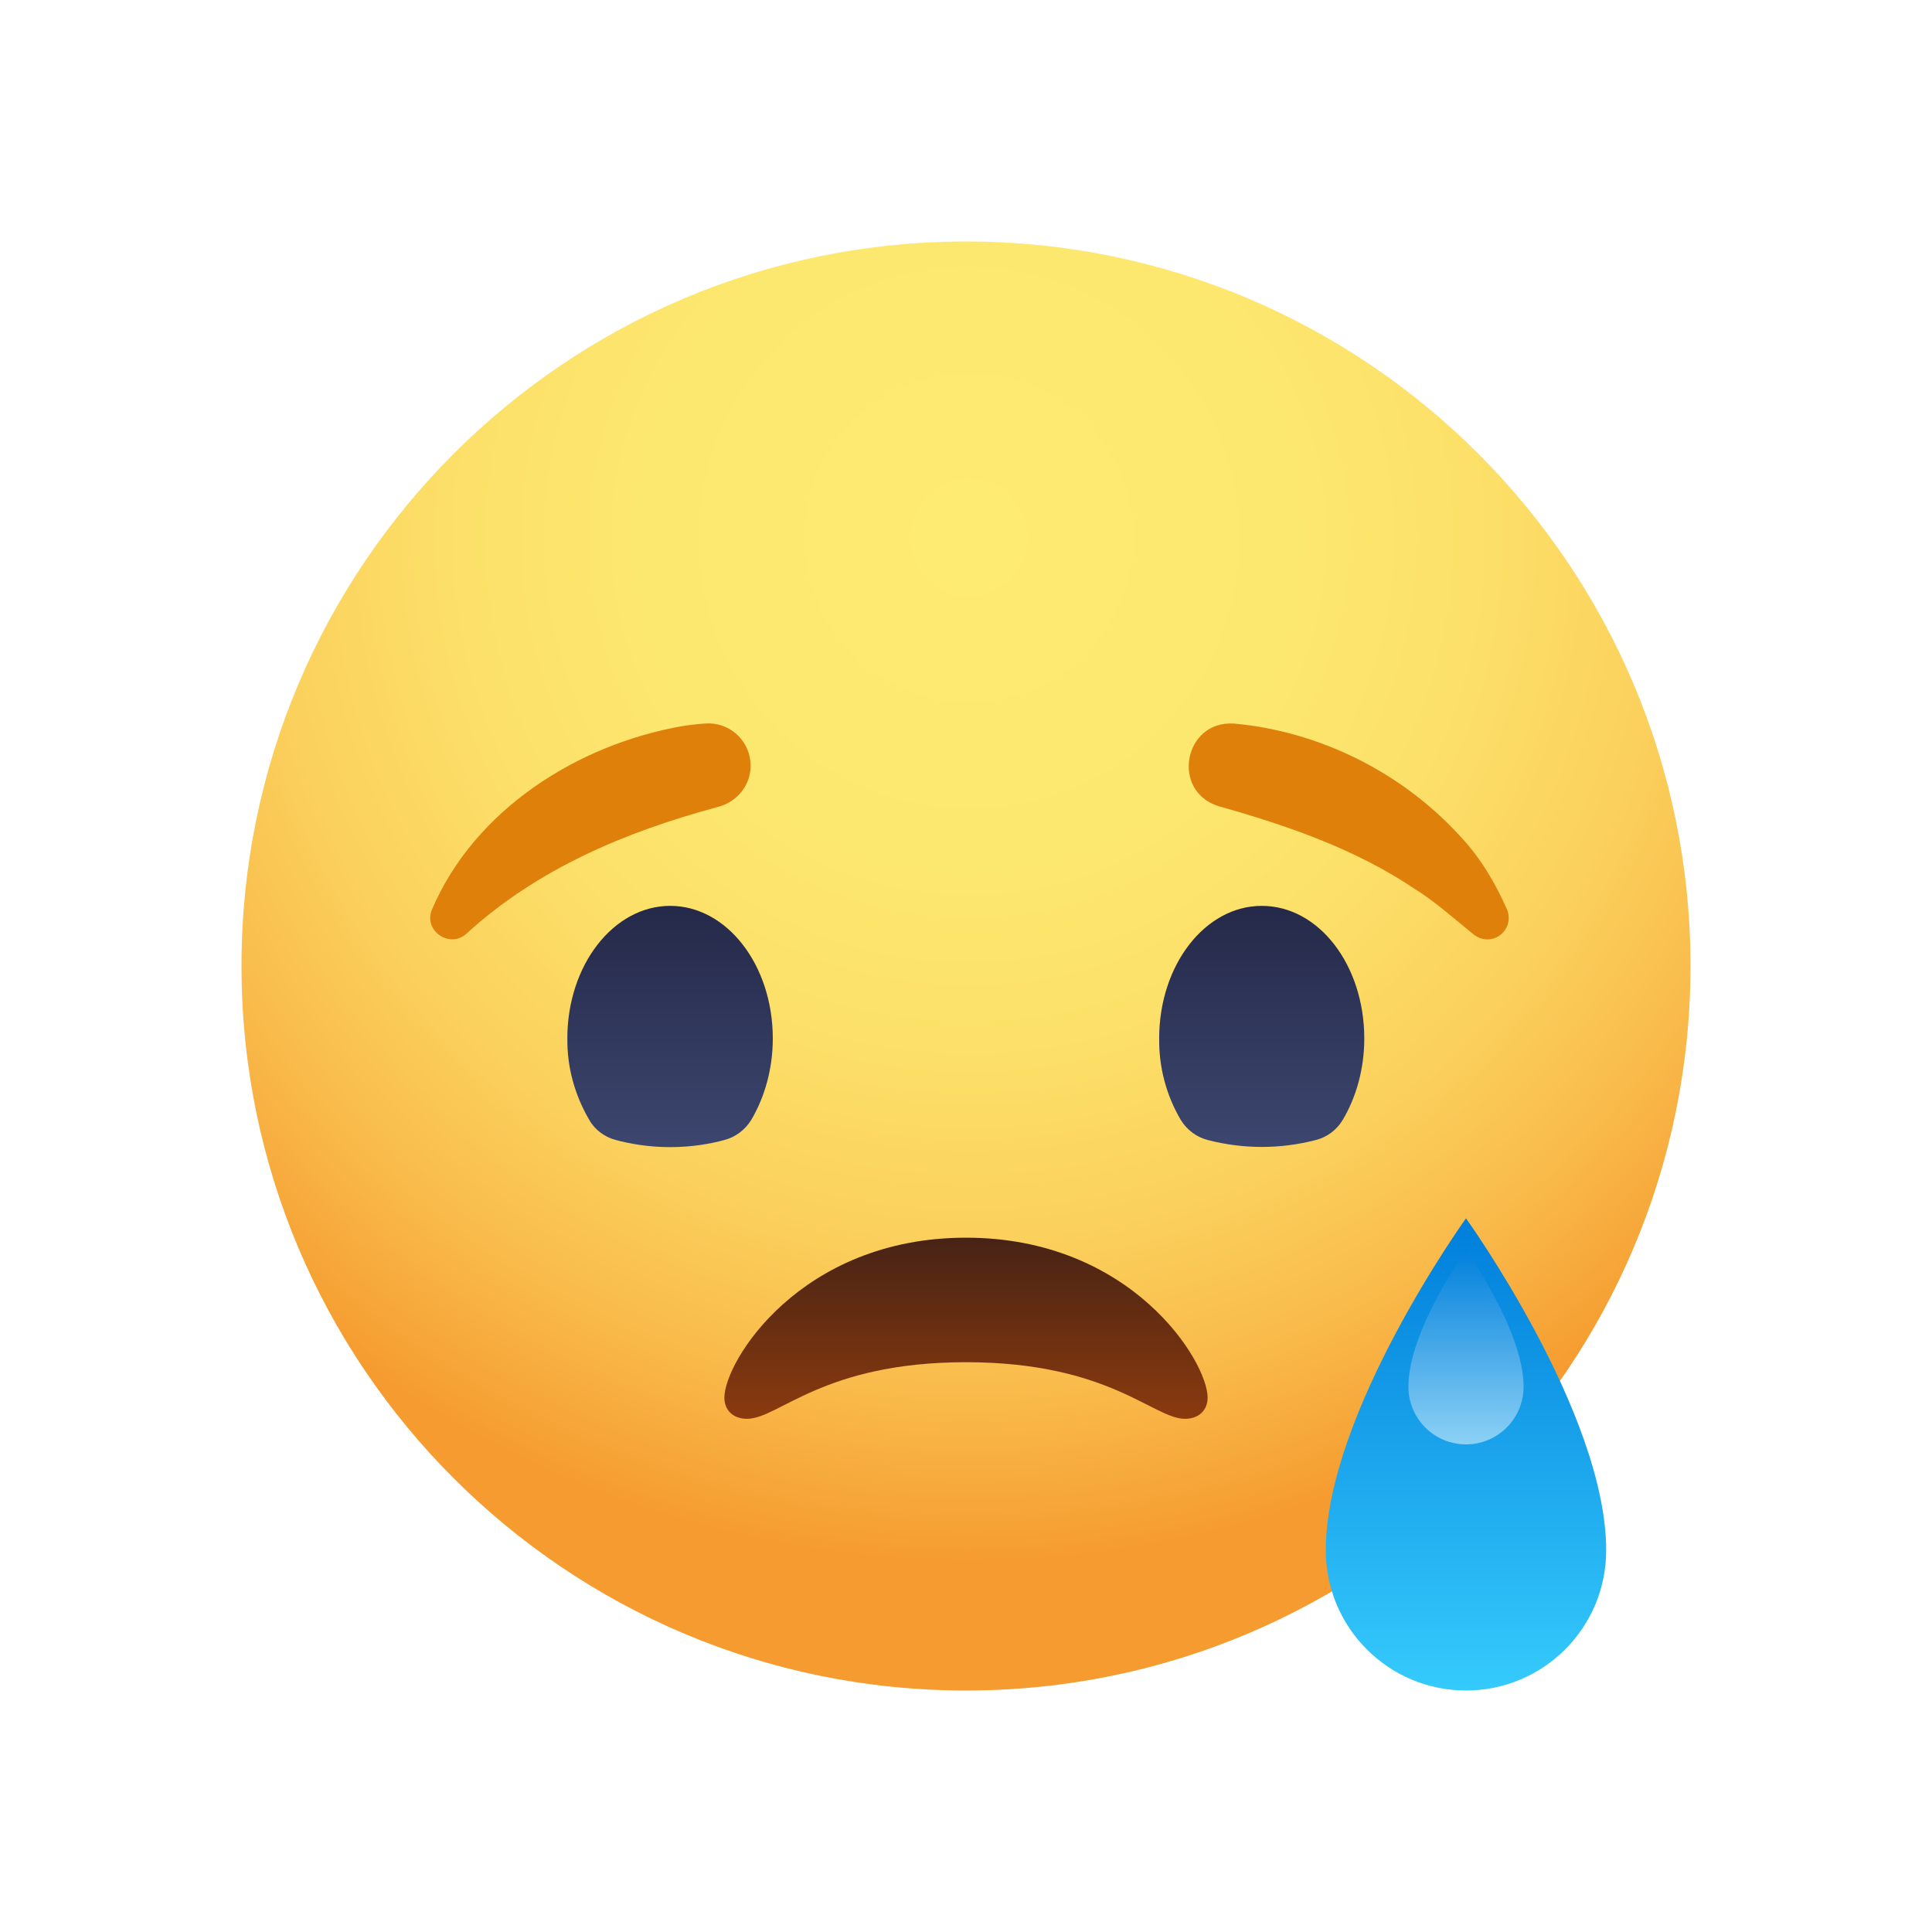
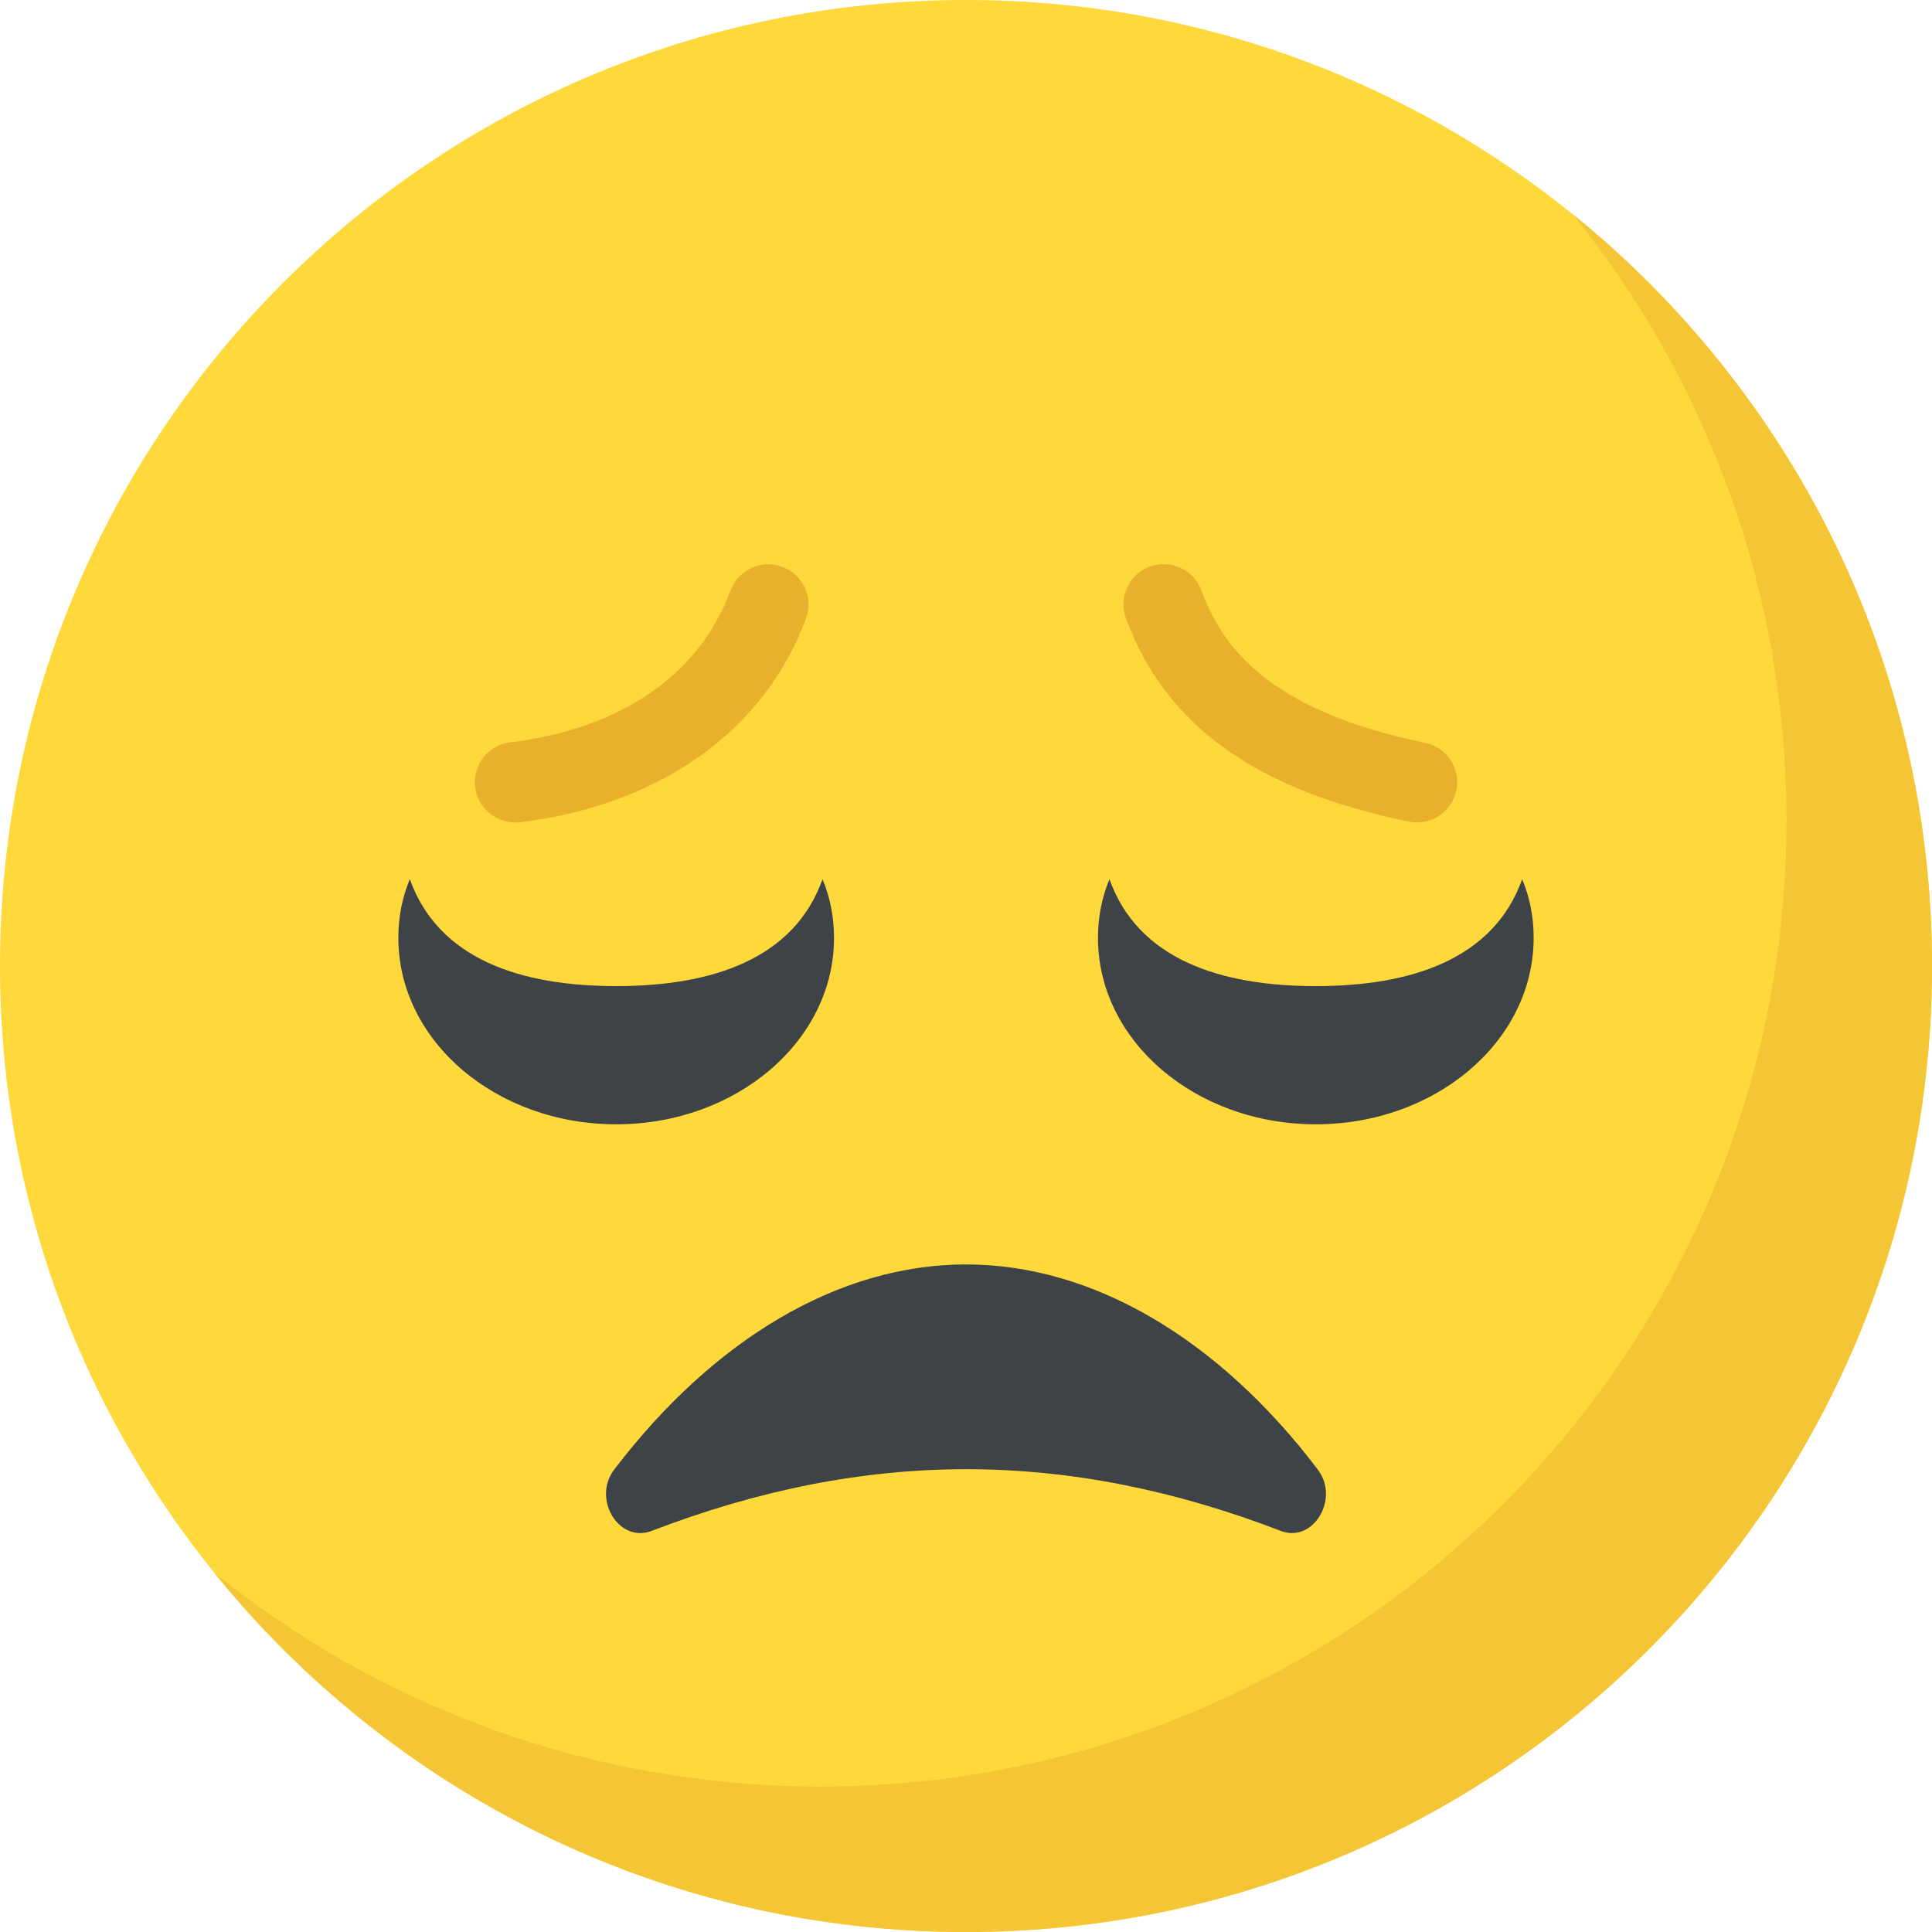
- <svg xmlns="http://www.w3.org/2000/svg" xmlns:xlink="http://www.w3.org/1999/xlink" id="Gradient" viewBox="0 0 48 48">
-   <radialGradient id="radial-gradient" cx="24.072" cy="13.359" gradientUnits="userSpaceOnUse" r="25.433">
-     <stop offset=".006" stop-color="#feeb72" />
-     <stop offset=".316" stop-color="#fde86f" />
-     <stop offset=".515" stop-color="#fcdf68" />
-     <stop offset=".684" stop-color="#fbd05c" />
-     <stop offset=".835" stop-color="#f9bb4b" />
-     <stop offset=".974" stop-color="#f6a134" />
-     <stop offset="1" stop-color="#f69b30" />
-   </radialGradient>
-   <linearGradient id="linear-gradient" gradientUnits="userSpaceOnUse" x1="24" x2="24" y1="35.25" y2="30.75">
-     <stop offset="0" stop-color="#8b3a0e" />
-     <stop offset="1" stop-color="#472315" />
-   </linearGradient>
-   <linearGradient id="linear-gradient-2" gradientUnits="userSpaceOnUse" x1="16.648" x2="16.648" y1="28.5" y2="22.506">
-     <stop offset=".006" stop-color="#3c466e" />
-     <stop offset="1" stop-color="#252949" />
-   </linearGradient>
-   <linearGradient id="linear-gradient-3" x1="31.347" x2="31.347" xlink:href="#linear-gradient-2" y1="28.495" />
-   <linearGradient id="linear-gradient-4" gradientUnits="userSpaceOnUse" x1="36.422" x2="36.422" y1="42" y2="30.269">
-     <stop offset=".006" stop-color="#35cafc" />
-     <stop offset="1" stop-color="#007edb" />
-   </linearGradient>
-   <linearGradient id="linear-gradient-5" gradientUnits="userSpaceOnUse" x1="36.422" x2="36.422" y1="35.886" y2="31.065">
-     <stop offset="0" stop-color="#fff" />
-     <stop offset="1" stop-color="#007edb" />
-   </linearGradient>
-   <path d="m42 24c0 9.941-8.059 18-18 18s-18-8.059-18-18 8.059-18 18-18 18 8.059 18 18" fill="url(#radial-gradient)" />
-   <path d="m17.997 34.724c0 .306.211.526.562.526.792 0 1.881-1.406 5.441-1.406s4.649 1.406 5.441 1.406c.351 0 .562-.221.562-.526 0-.898-1.89-3.974-6.003-3.974s-6.003 3.076-6.003 3.974z" fill="url(#linear-gradient)" />
-   <path d="m14.095 25.802c0-1.829 1.15-3.296 2.556-3.296s2.549 1.467 2.549 3.296c0 .756-.203 1.458-.535 2.021-.151.247-.396.432-.677.502-.315.088-.79.175-1.337.175-.553 0-1.019-.088-1.343-.175-.281-.07-.529-.254-.668-.502-.36-.614-.553-1.309-.544-2.021z" fill="url(#linear-gradient-2)" />
-   <path d="m28.799 25.802c0-1.829 1.143-3.296 2.549-3.296 1.415 0 2.547 1.467 2.547 3.296 0 .756-.2 1.458-.535 2.021-.148.247-.387.432-.677.502-.869.227-1.793.227-2.671 0-.281-.07-.526-.254-.677-.502-.36-.614-.545-1.309-.535-2.021z" fill="url(#linear-gradient-3)" />
-   <path d="m30.65 17.976c2.145.193 4.201 1.225 5.646 2.82.489.522.862 1.153 1.143 1.796.118.27-.006.584-.275.702-.21.092-.437.035-.593-.111-.485-.395-.921-.785-1.423-1.099-1.475-.993-3.17-1.575-4.87-2.054-1.195-.37-.864-2.131.373-2.053z" fill="#de8009" />
-   <path d="m17.796 20.059c-2.264.612-4.434 1.525-6.192 3.123-.417.408-1.101-.058-.869-.591 1.058-2.479 3.623-4.098 6.218-4.551.184-.03.345-.048.57-.065.578-.042 1.081.392 1.123.97.042.544-.341 1.004-.851 1.113z" fill="#de8009" />
-   <path d="m36.422 30.269s-3.483 4.843-3.483 8.248c0 1.923 1.559 3.483 3.483 3.483s3.483-1.559 3.483-3.483c0-3.405-3.483-8.248-3.483-8.248z" fill="url(#linear-gradient-4)" />
-   <path d="m36.422 31.065s-1.431 1.99-1.431 3.389c0 .79.641 1.431 1.431 1.431s1.431-.641 1.431-1.431c0-1.399-1.431-3.389-1.431-3.389z" fill="url(#linear-gradient-5)" opacity=".5" />
+ <svg xmlns="http://www.w3.org/2000/svg" version="1.1" id="Capa_1" x="0px" y="0px" viewBox="0 0 512 512" style="enable-background:new 0 0 512 512;" xml:space="preserve">
+   <circle style="fill:#FFD93B;" cx="256" cy="256" r="256" />
+   <path style="fill:#F4C534;" d="M512,256c0,141.44-114.64,256-256,256c-80.48,0-152.32-37.12-199.28-95.28  c43.92,35.52,99.84,56.72,160.72,56.72c141.36,0,256-114.56,256-256c0-60.88-21.2-116.8-56.72-160.72  C474.8,103.68,512,175.52,512,256z" />
+   <g>
+     <path style="fill:#3E4347;" d="M221.024,248.56c0,27.312-25.872,49.392-57.728,49.392s-57.728-22.08-57.728-49.392   c0-5.44,0.976-10.672,3.04-15.568c7.552,21.12,29.216,28.336,54.688,28.336c25.488,0,47.152-7.216,54.688-28.336   C220.032,237.904,221.024,243.12,221.024,248.56z" />
+     <path style="fill:#3E4347;" d="M290.976,248.56c0,27.312,25.872,49.392,57.728,49.392s57.728-22.08,57.728-49.392   c0-5.44-0.976-10.672-3.04-15.568c-7.552,21.12-29.216,28.336-54.688,28.336c-25.488,0-47.152-7.216-54.688-28.336   C291.968,237.904,290.976,243.12,290.976,248.56z" />
+   </g>
+   <g>
+     <path style="fill:#E9B02C;" d="M373.36,217.744c-40.608-8.352-64.432-25.456-74.976-53.856c-2.048-5.52,0.768-11.664,6.288-13.712   s11.664,0.768,13.712,6.288c5.264,14.208,16.768,31.632,59.264,40.368c5.776,1.184,9.488,6.832,8.304,12.592   C384.752,215.312,379.008,218.928,373.36,217.744z" />
+     <path style="fill:#E9B02C;" d="M125.904,208.592c-0.704-5.856,3.456-11.168,9.296-11.872c29.36-3.568,50.096-17.856,58.4-40.224   c2.048-5.52,8.192-8.352,13.712-6.288c5.52,2.048,8.352,8.192,6.288,13.712c-11.056,29.792-38.688,49.472-75.808,53.984   C131.856,218.592,126.624,214.384,125.904,208.592z" />
+   </g>
+   <path style="fill:#3E4347;" d="M339.568,405.76c-56.88-21.872-110.112-21.872-167.008,0c-8.672,3.152-15.712-8.656-9.744-16.368  c26.416-34.624,59.6-54.304,93.184-54.304s66.912,19.68,93.184,54.304C355.136,397.104,348.096,408.896,339.568,405.76z" />
+   <g>
+ </g>
+   <g>
+ </g>
+   <g>
+ </g>
+   <g>
+ </g>
+   <g>
+ </g>
+   <g>
+ </g>
+   <g>
+ </g>
+   <g>
+ </g>
+   <g>
+ </g>
+   <g>
+ </g>
+   <g>
+ </g>
+   <g>
+ </g>
+   <g>
+ </g>
+   <g>
+ </g>
+   <g>
+ </g>
</svg>
